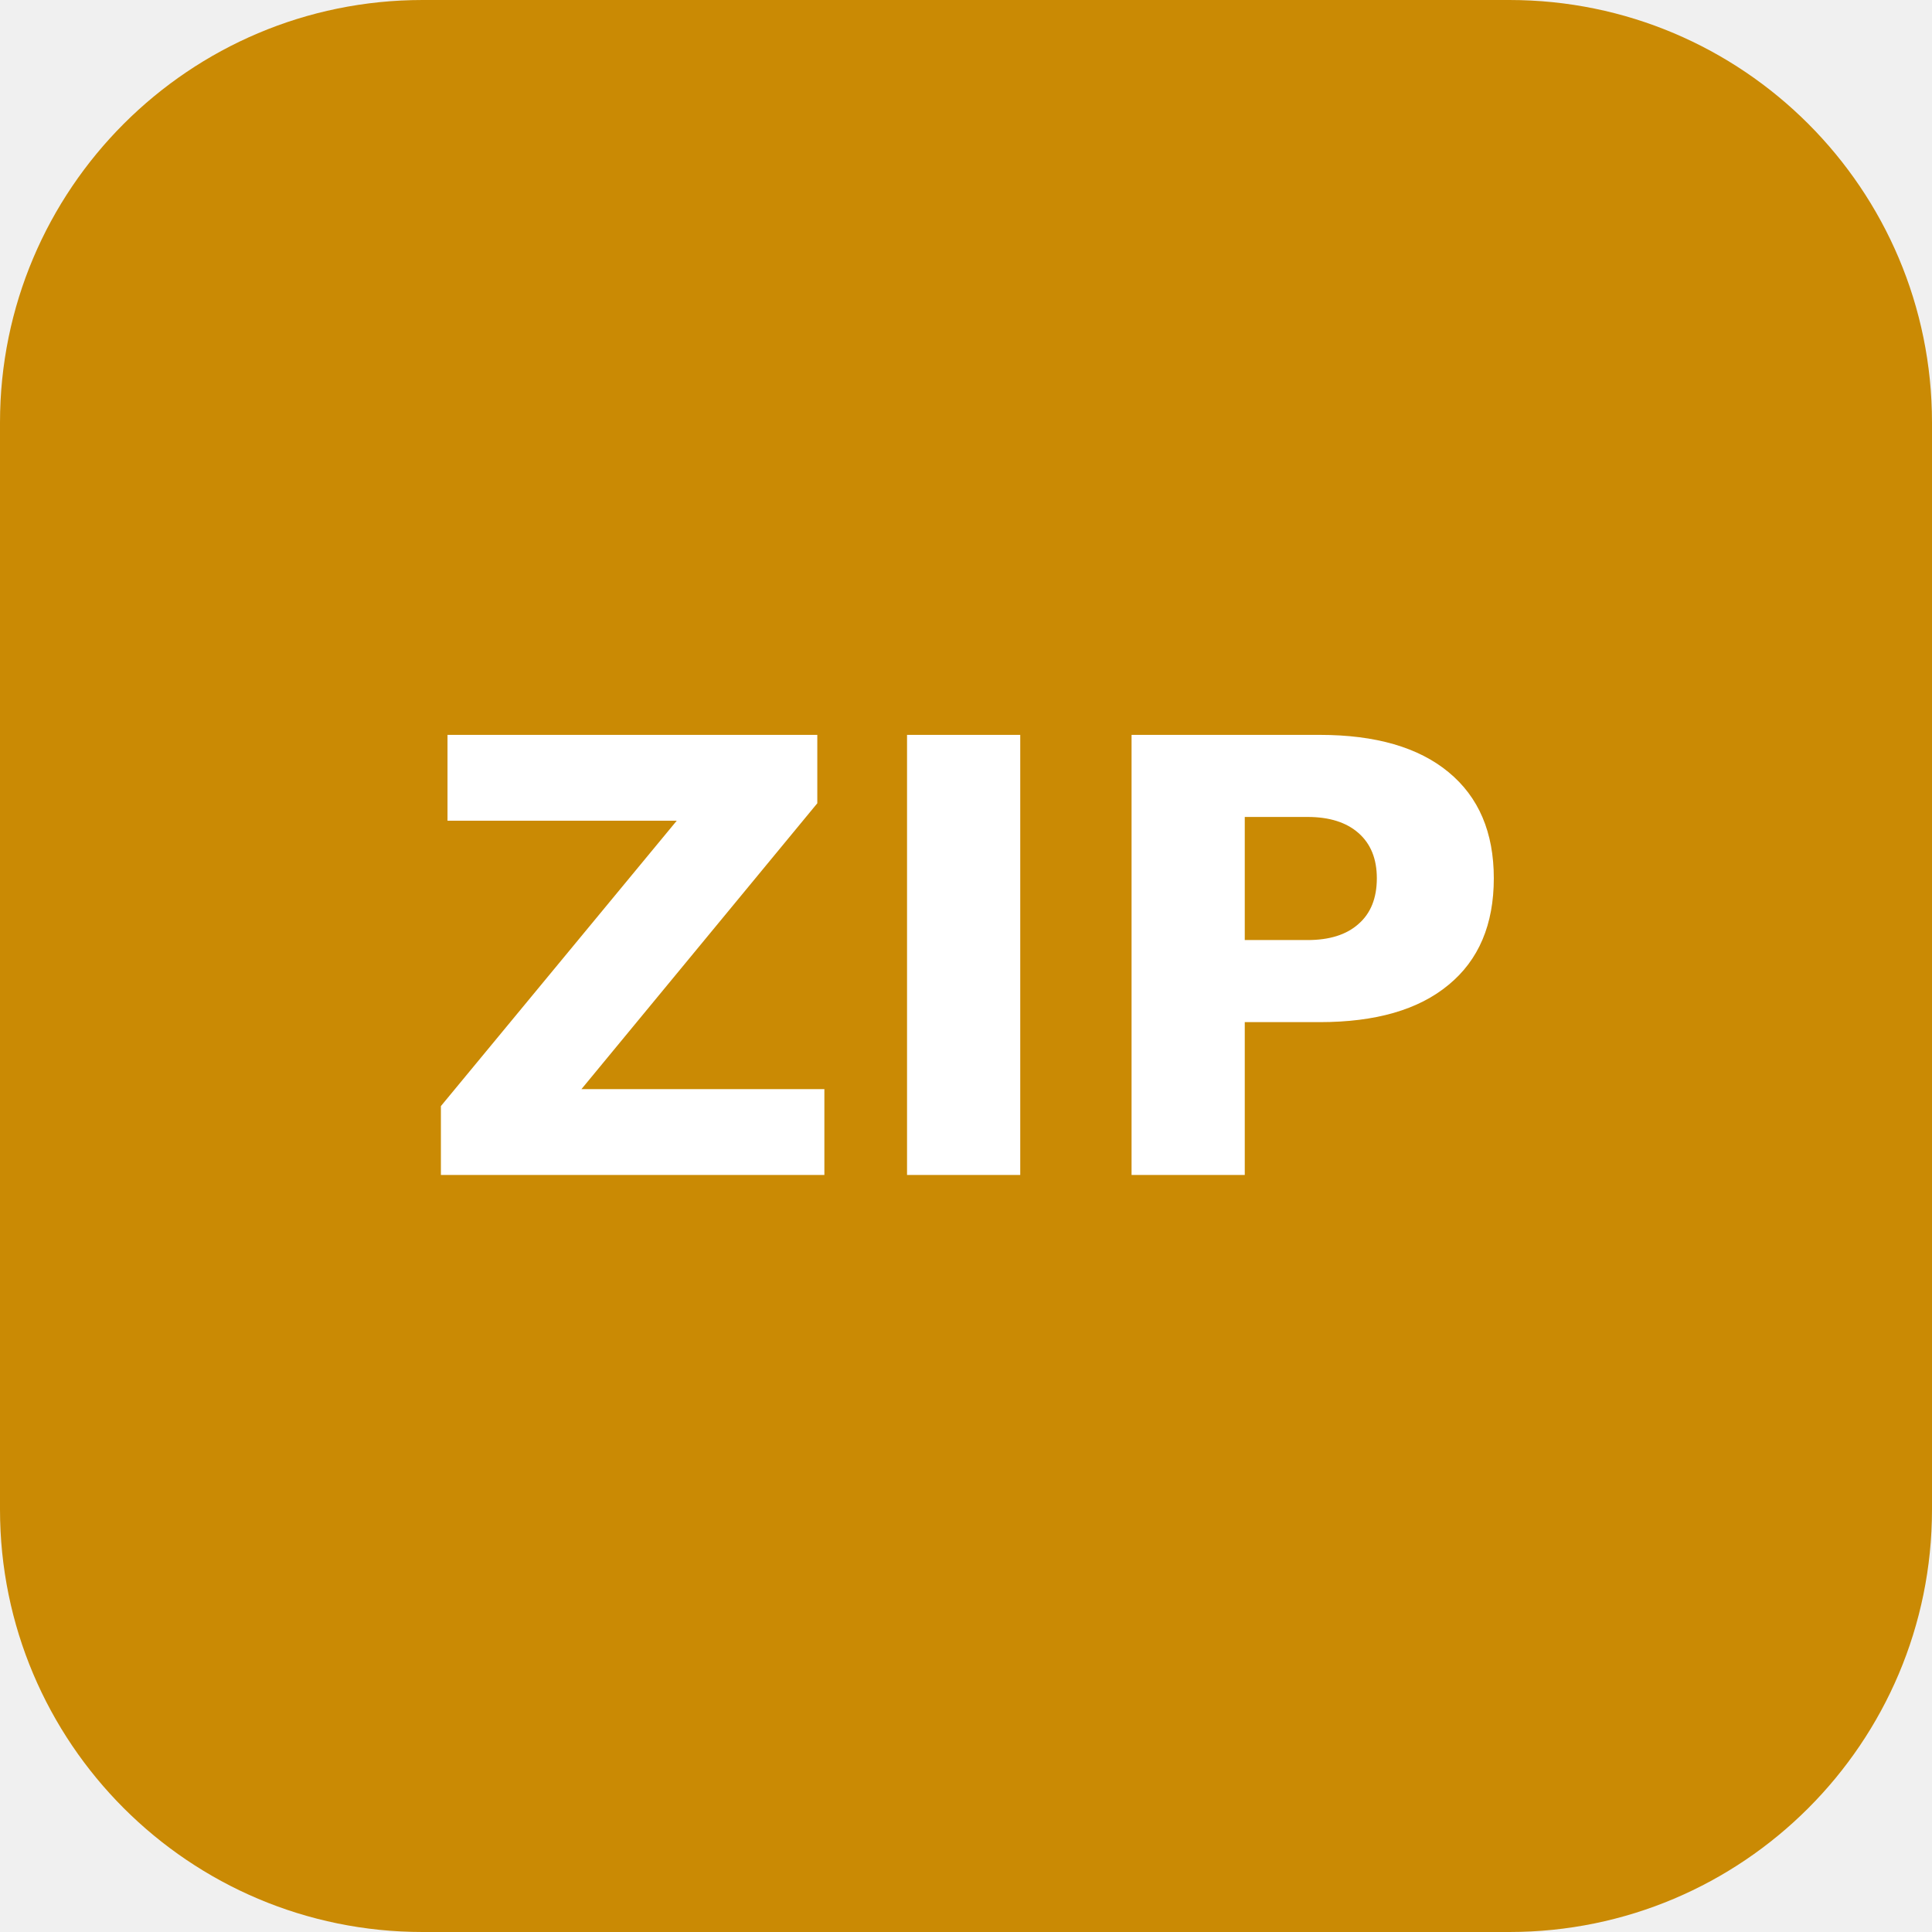
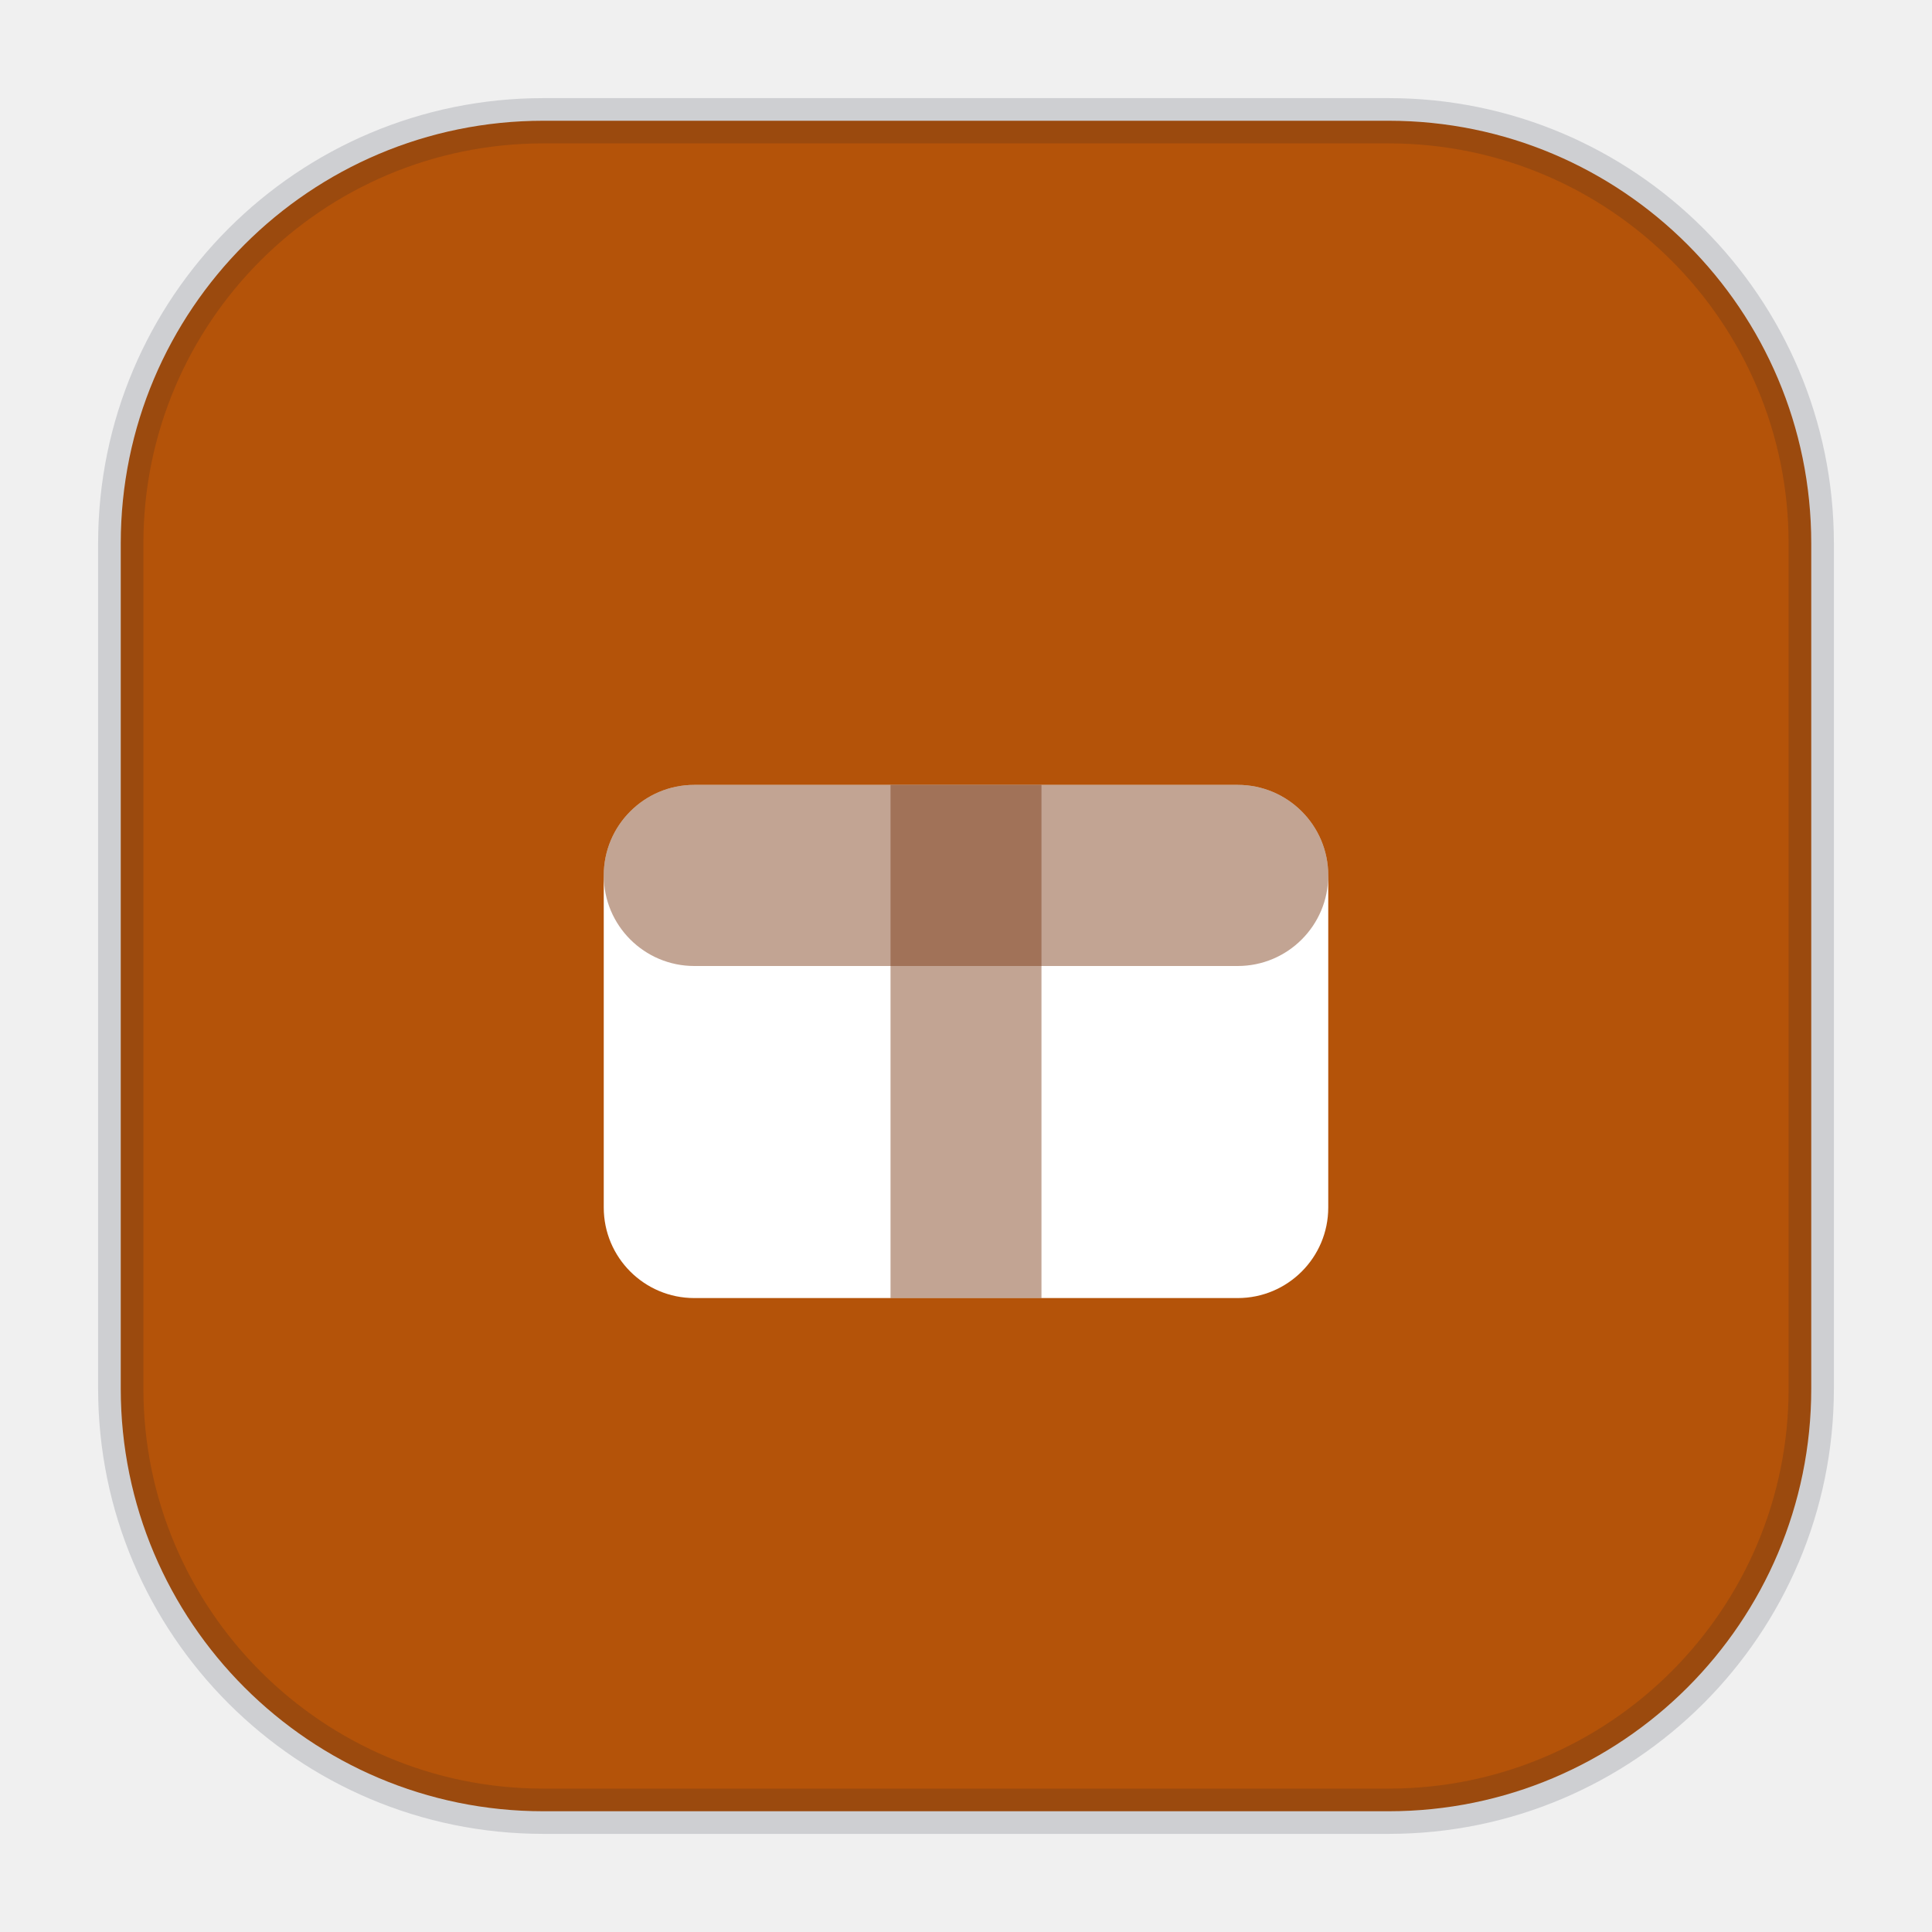
<svg xmlns="http://www.w3.org/2000/svg" viewBox="0 0 64 64">
-   <rect x="0" y="0" width="64" height="64" rx="14" fill="#CA8A04" />
-   <text x="32" y="32" font-family="DejaVu Sans" font-size="20" font-weight="bold" fill="#FFFFFF" text-anchor="middle" dominant-baseline="central">ZIP</text>
+   <rect x="4" y="4" width="56" height="56" rx="14" fill="#B45309" />
+   <rect x="4" y="4" width="56" height="56" rx="14" fill="none" stroke="#0F172A" stroke-opacity="0.15" stroke-width="1.5" />
+   <rect x="20" y="26" width="24" height="17" rx="3" fill="#FFFFFF" />
+   <rect x="20" y="26" width="24" height="6" rx="3" fill="#78350F" opacity="0.45" />
+   <rect x="29.5" y="26" width="5" height="17" fill="#78350F" opacity="0.45" />
</svg>
